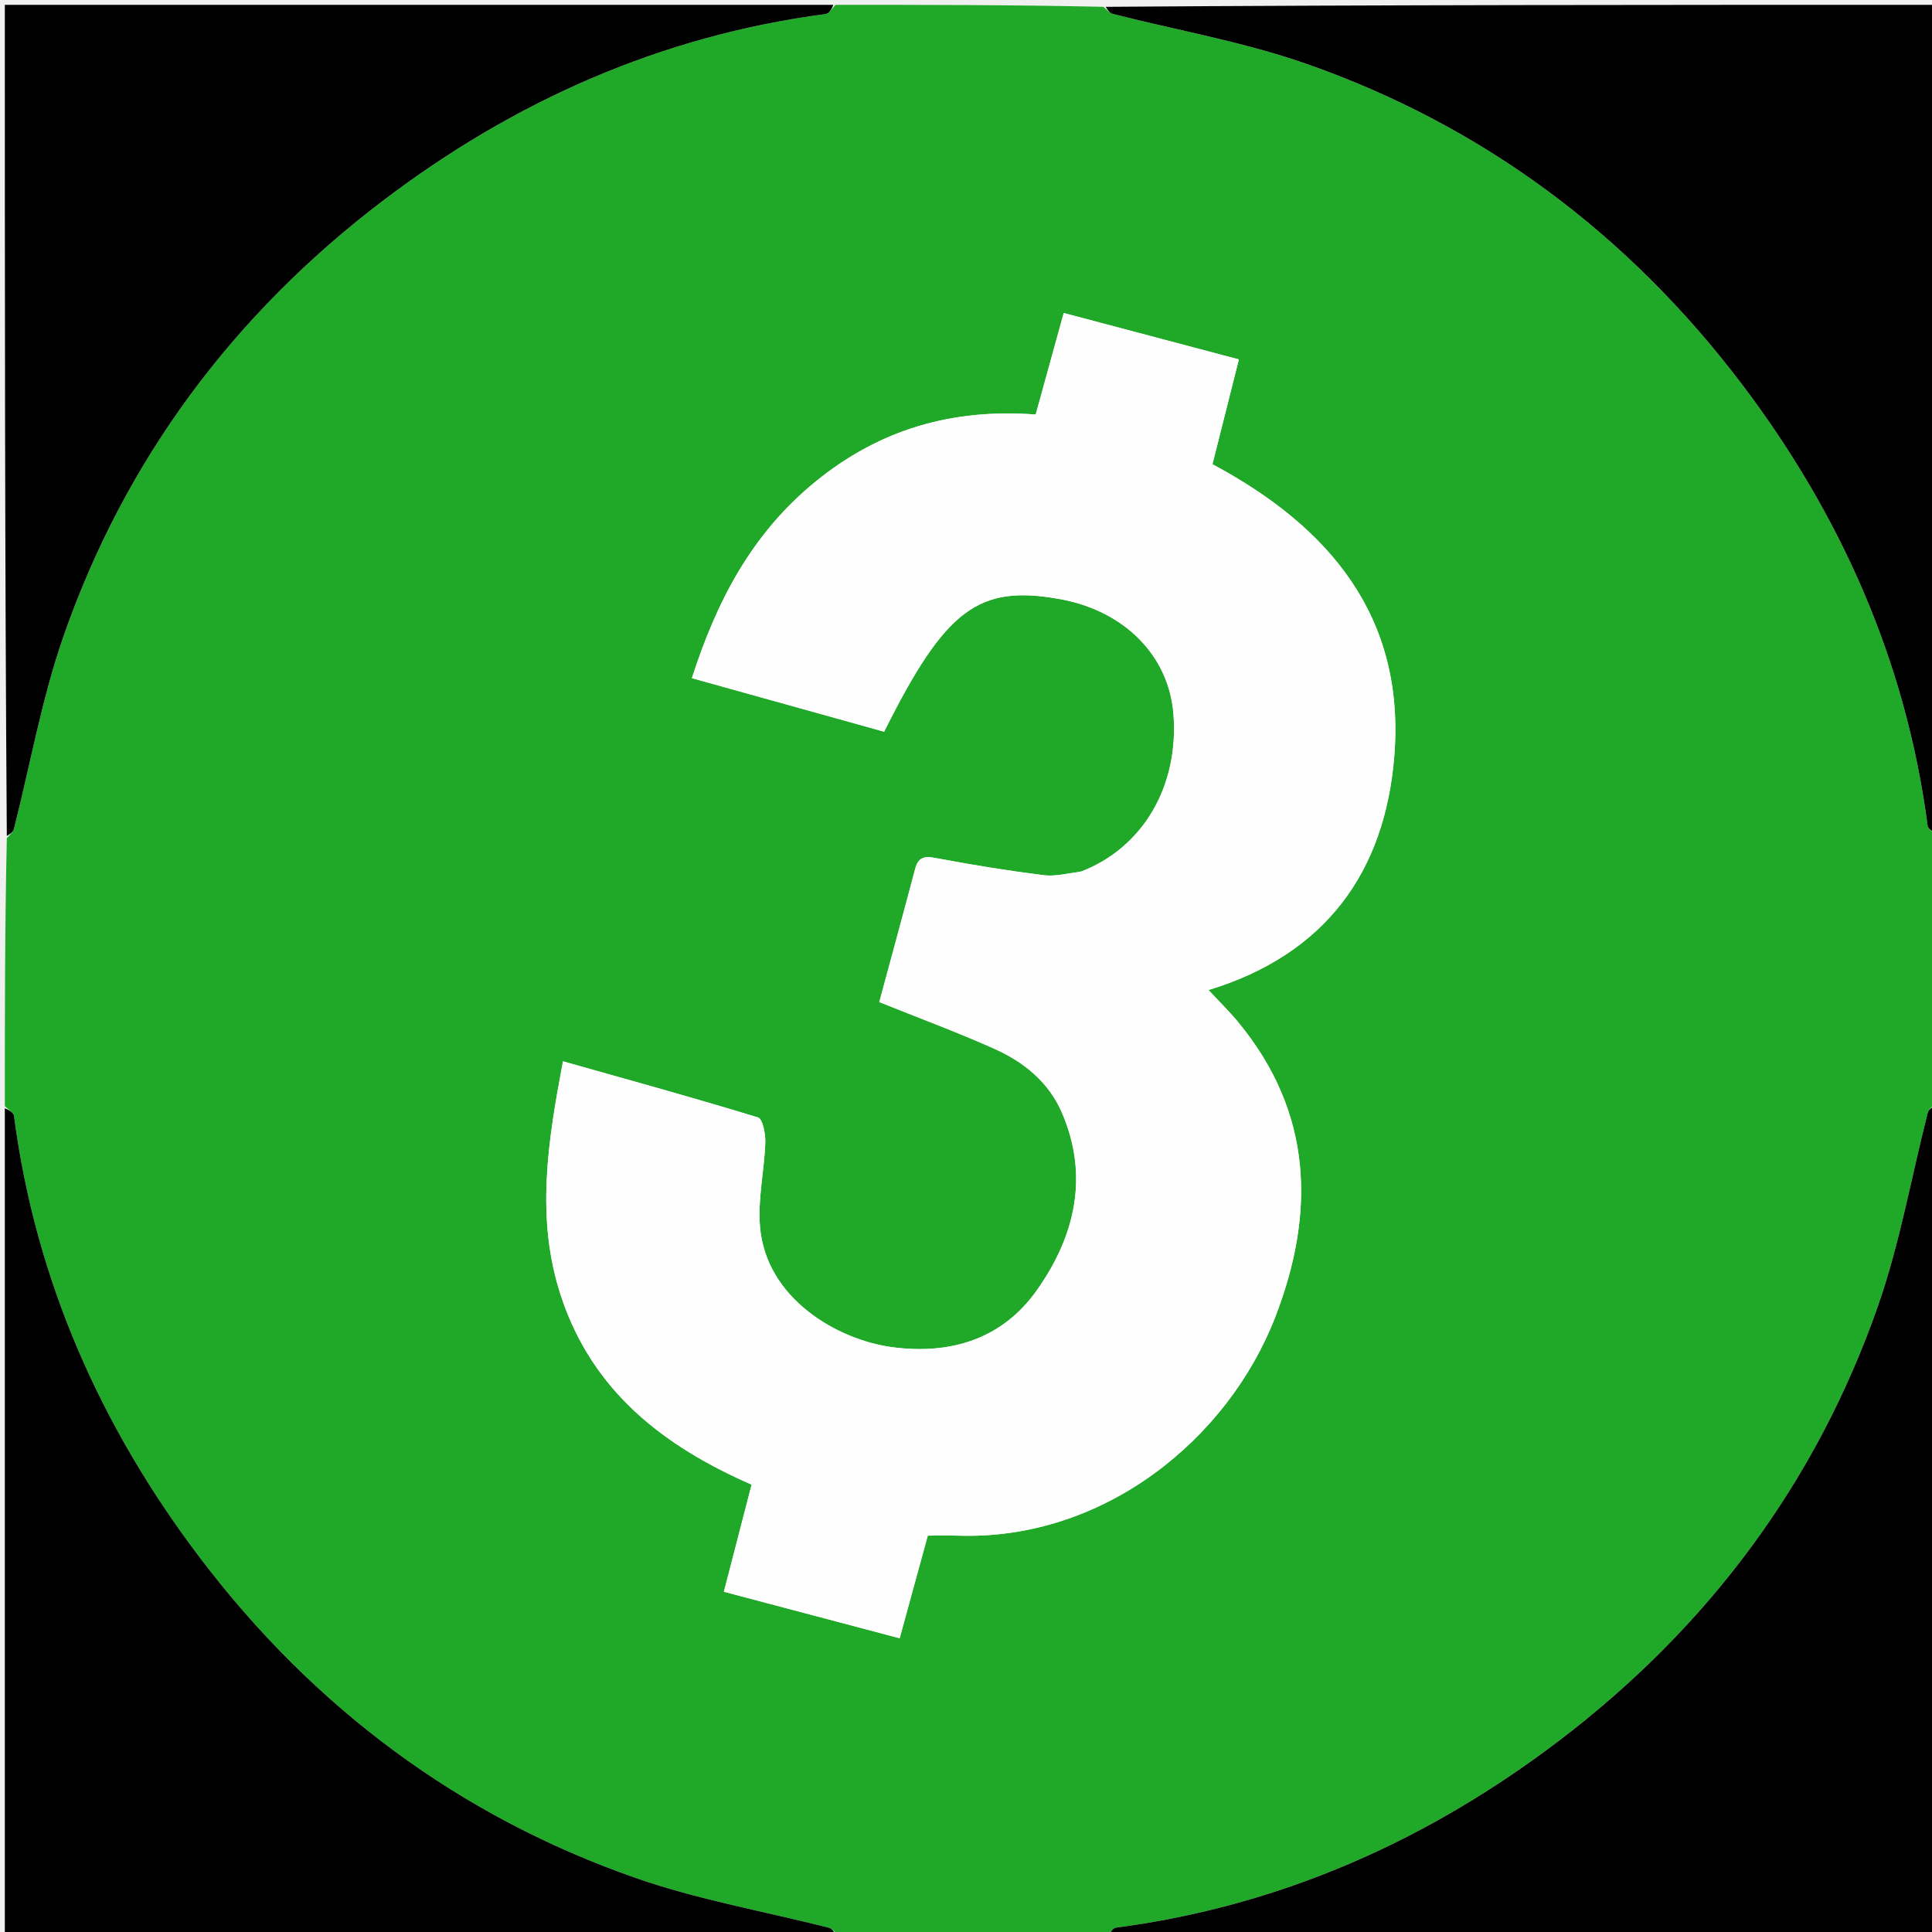
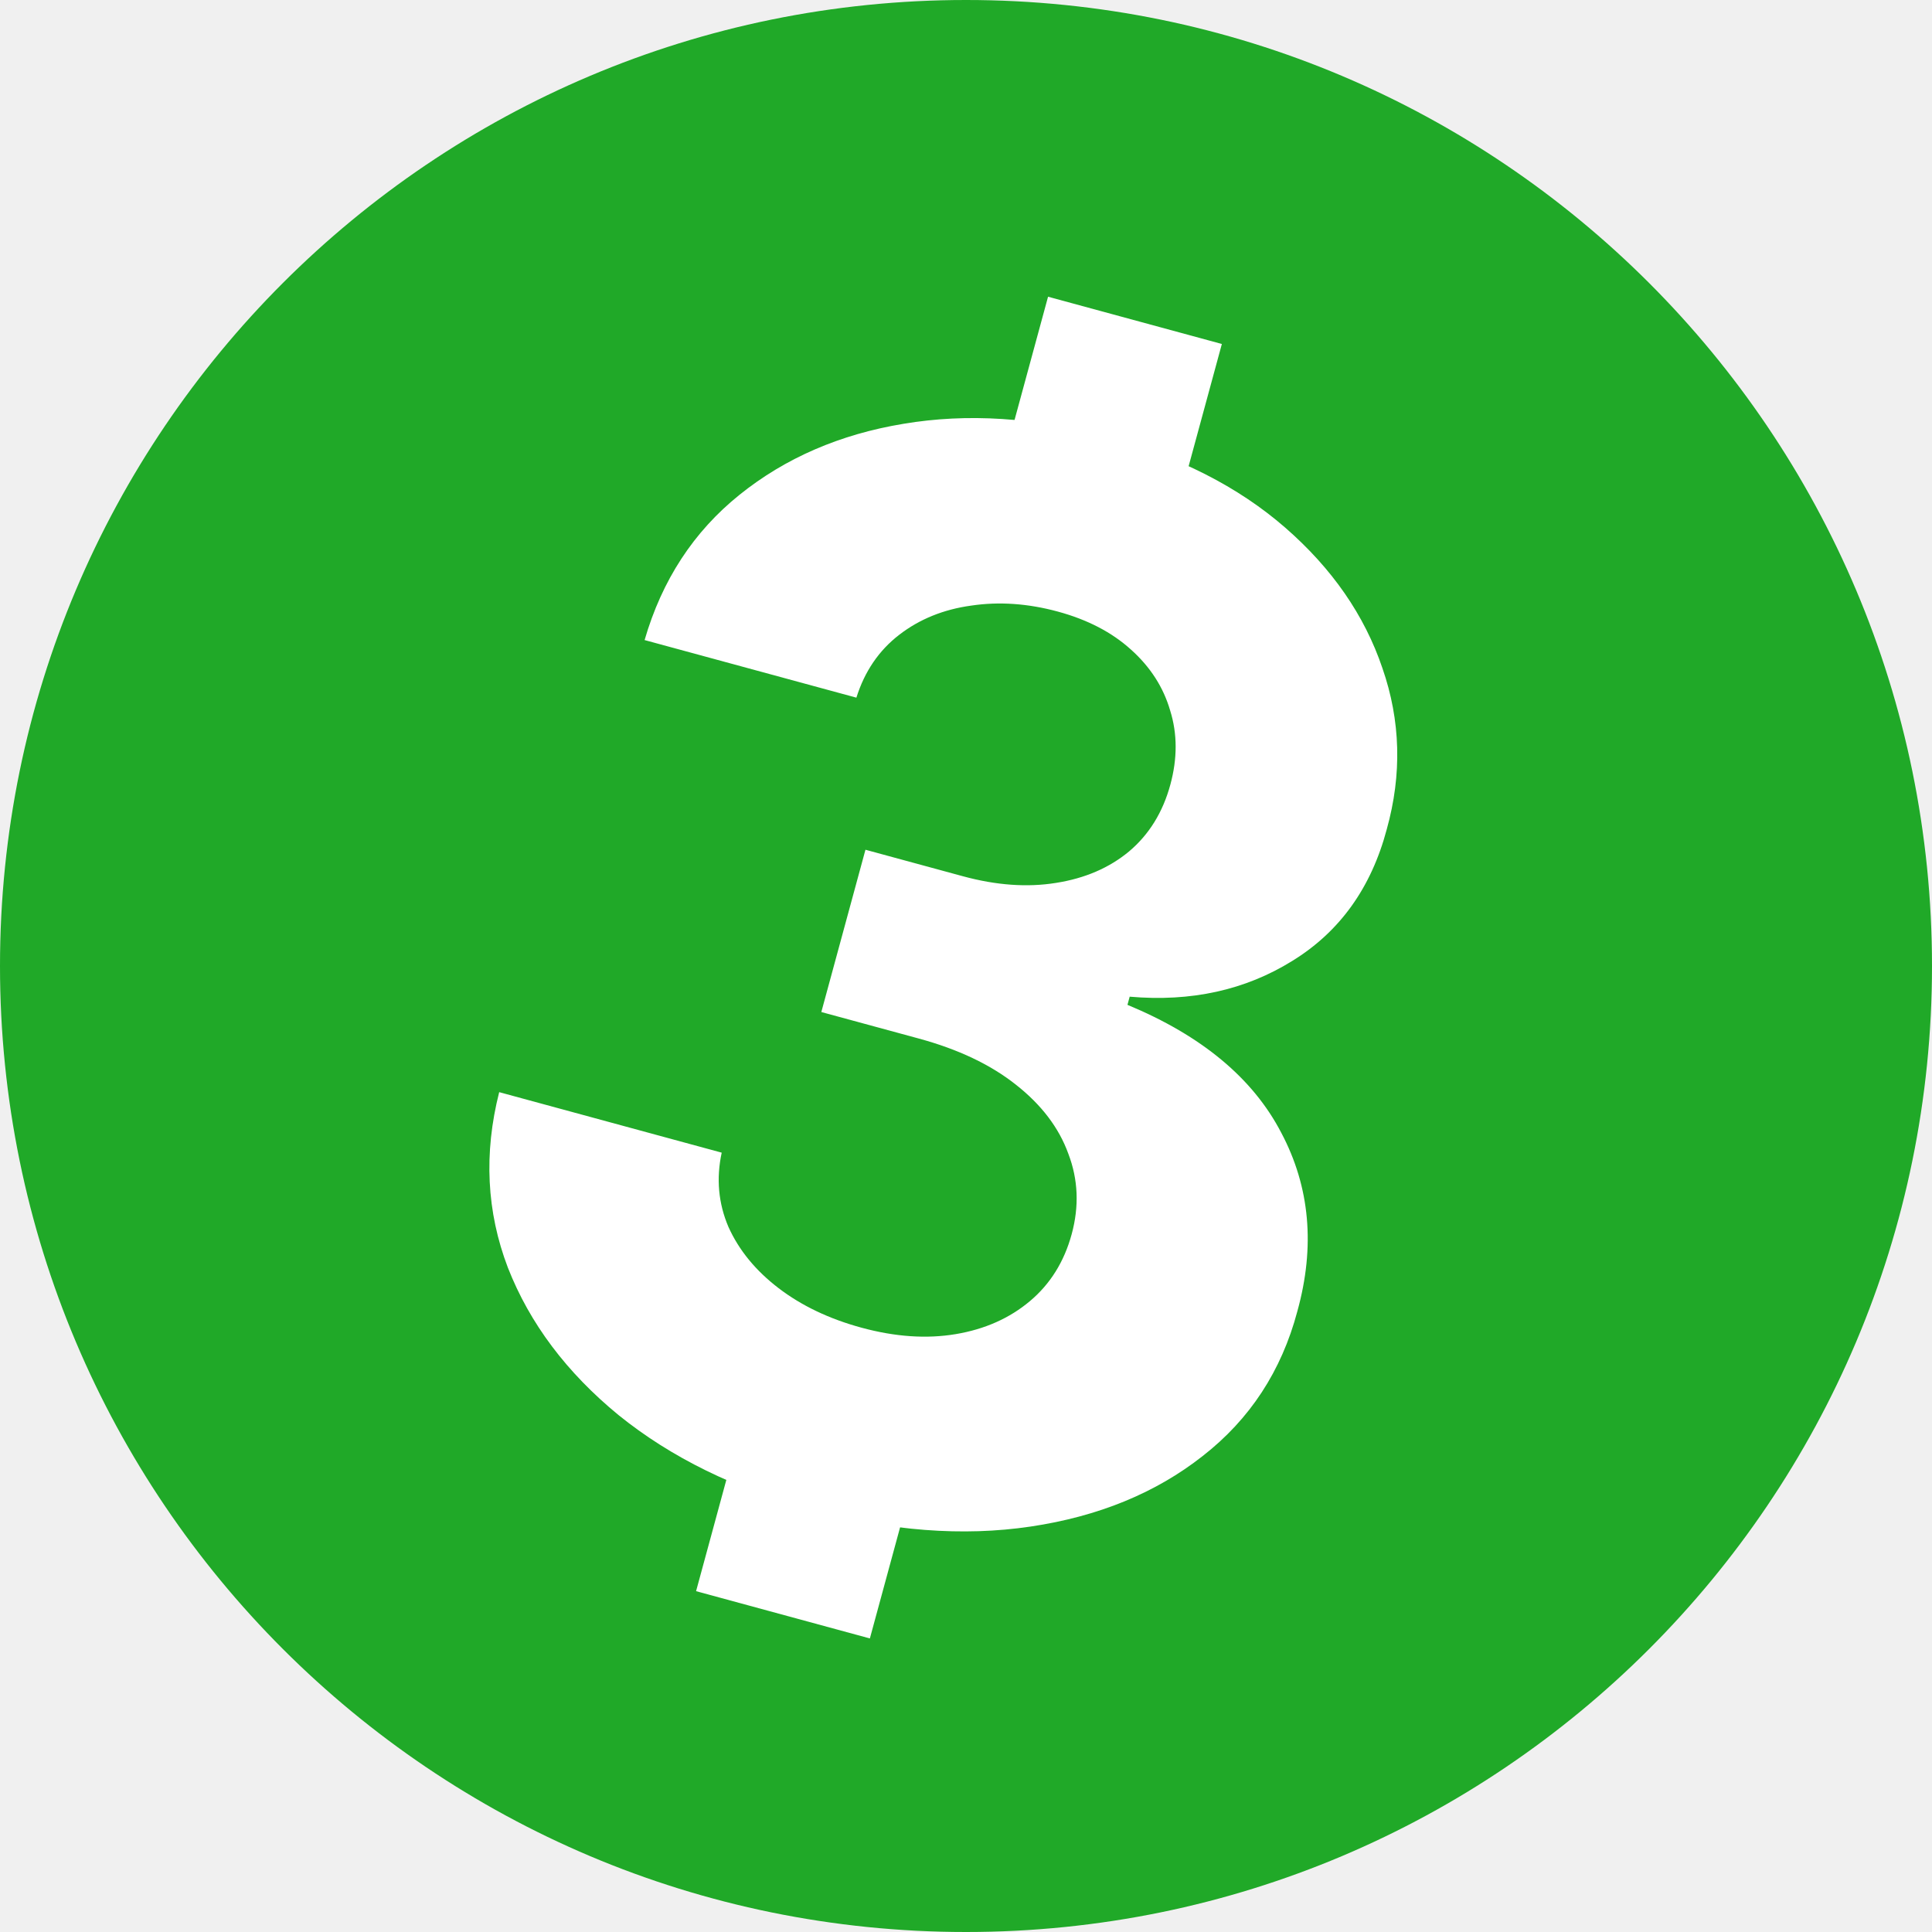
- <svg xmlns="http://www.w3.org/2000/svg" version="1.1" id="Layer_1" x="0px" y="0px" width="100%" viewBox="0 0 400 400" enable-background="new 0 0 400 400" xml:space="preserve">
-   <path fill="#20A928" opacity="1" stroke="none" d=" M401,173   C401,191.354 401,209.708 400.588,228.461   C399.813,229.367 399.259,229.826 399.116,230.389   C395.724,243.713 393.347,257.388 388.836,270.319   C376.047,306.973 353.523,337.026 322.749,360.418   C295.636,381.027 265.173,394.617 231.05,399.097   C230.296,399.195 229.68,400.342 229,401   C210.646,401 192.292,401 173.539,400.588   C172.633,399.813 172.174,399.26 171.611,399.116   C158.286,395.724 144.611,393.346 131.679,388.835   C95.023,376.049 64.969,353.523 41.579,322.75   C20.972,295.638 7.379,265.175 2.903,231.05   C2.804,230.297 1.658,229.68 1,229   C1,210.646 1,192.292 1.412,173.538   C2.187,172.632 2.74,172.174 2.883,171.611   C6.275,158.287 8.652,144.614 13.163,131.685   C25.95,95.029 48.474,64.976 79.247,41.583   C106.361,20.972 136.826,7.387 170.949,2.903   C171.703,2.804 172.32,1.658 173,1   C191.354,1 209.708,1 228.462,1.412   C229.368,2.187 229.827,2.74 230.39,2.883   C243.715,6.275 257.39,8.652 270.321,13.164   C306.975,25.954 337.028,48.478 360.419,79.251   C381.028,106.365 394.616,136.827 399.097,170.95   C399.196,171.704 400.342,172.32 401,173  M223.521,180.568   C221.043,180.808 218.509,181.503 216.1,181.201   C208.85,180.293 201.626,179.126 194.444,177.778   C192.044,177.327 190.261,176.907 189.469,179.905   C187.025,189.159 184.497,198.391 182.046,207.466   C190.359,210.814 198.305,213.743 206.012,217.205   C212.05,219.918 217.166,224.116 219.851,230.344   C225.553,243.567 222.536,256.012 214.668,267.137   C207.493,277.281 196.748,280.535 184.665,278.911   C173.558,277.418 158.555,268.995 157.341,253.857   C156.884,248.171 158.243,242.358 158.45,236.591   C158.514,234.799 157.914,231.656 156.936,231.356   C143.622,227.275 130.188,223.586 116.56,219.736   C113.454,236.238 110.813,252.218 116.175,268.416   C122.698,288.119 137.475,299.45 155.613,307.377   C153.631,315.034 151.81,322.067 149.871,329.555   C162.179,332.811 174.114,335.968 186.268,339.182   C188.312,331.723 190.189,324.876 192.092,317.931   C194.395,317.931 196.381,317.875 198.363,317.939   C228.62,318.923 254.245,297.919 264.014,272.715   C272.382,251.128 271.806,230.374 256.372,211.645   C254.531,209.411 252.444,207.379 250.212,204.974   C274.414,197.61 286.746,180.538 288.673,156.547   C290.987,127.744 275.275,109.068 251.028,96.115   C252.859,88.846 254.659,81.701 256.495,74.411   C244.03,71.108 232.351,68.014 220.233,64.804   C218.26,71.951 216.379,78.764 214.43,85.822   C197.263,84.536 182.176,88.825 168.784,99.764   C155.621,110.515 148.375,124.475 143.245,140.404   C157.02,144.24 170.09,147.88 183.053,151.489   C195.744,126.063 202.61,120.957 219.525,124.052   C232.821,126.484 241.962,135.732 242.944,147.744   C244.158,162.61 236.721,175.571 223.521,180.568  z" />
-   <path fill="#000000" opacity="1" stroke="none" d=" M172.531,1   C172.32,1.658 171.703,2.804 170.949,2.903   C136.826,7.387 106.361,20.972 79.247,41.583   C48.474,64.976 25.95,95.029 13.163,131.685   C8.652,144.614 6.275,158.287 2.883,171.611   C2.74,172.174 2.187,172.632 1.412,173.07   C1,115.74 1,58.479 1,1   C58.021,1 115.042,1 172.531,1  z" />
-   <path fill="#000000" opacity="1" stroke="none" d=" M401,172.531   C400.342,172.32 399.196,171.704 399.097,170.95   C394.616,136.827 381.028,106.365 360.419,79.251   C337.028,48.478 306.975,25.954 270.321,13.164   C257.39,8.652 243.715,6.275 230.39,2.883   C229.827,2.74 229.368,2.187 228.931,1.412   C286.26,1 343.521,1 401,1   C401,58.021 401,115.042 401,172.531  z" />
-   <path fill="#000000" opacity="1" stroke="none" d=" M1,229.469   C1.658,229.68 2.804,230.297 2.903,231.05   C7.379,265.175 20.972,295.638 41.579,322.75   C64.969,353.523 95.023,376.049 131.679,388.835   C144.611,393.346 158.286,395.724 171.611,399.116   C172.174,399.26 172.633,399.813 173.07,400.588   C115.74,401 58.479,401 1,401   C1,343.979 1,286.958 1,229.469  z" />
-   <path fill="#000000" opacity="1" stroke="none" d=" M229.469,401   C229.68,400.342 230.296,399.195 231.05,399.097   C265.173,394.617 295.636,381.027 322.749,360.418   C353.523,337.026 376.047,306.973 388.836,270.319   C393.347,257.388 395.724,243.713 399.116,230.389   C399.259,229.826 399.813,229.367 400.588,228.93   C401,286.26 401,343.521 401,401   C343.979,401 286.958,401 229.469,401  z" />
-   <path fill="#FEFEFE" opacity="1" stroke="none" d=" M223.906,180.41   C236.721,175.571 244.158,162.61 242.944,147.744   C241.962,135.732 232.821,126.484 219.525,124.052   C202.61,120.957 195.744,126.063 183.053,151.489   C170.09,147.88 157.02,144.24 143.245,140.404   C148.375,124.475 155.621,110.515 168.784,99.764   C182.176,88.825 197.263,84.536 214.43,85.822   C216.379,78.764 218.26,71.951 220.233,64.804   C232.351,68.014 244.03,71.108 256.495,74.411   C254.659,81.701 252.859,88.846 251.028,96.115   C275.275,109.068 290.987,127.744 288.673,156.547   C286.746,180.538 274.414,197.61 250.212,204.974   C252.444,207.379 254.531,209.411 256.372,211.645   C271.806,230.374 272.382,251.128 264.014,272.715   C254.245,297.919 228.62,318.923 198.363,317.939   C196.381,317.875 194.395,317.931 192.092,317.931   C190.189,324.876 188.312,331.723 186.268,339.182   C174.114,335.968 162.179,332.811 149.871,329.555   C151.81,322.067 153.631,315.034 155.613,307.377   C137.475,299.45 122.698,288.119 116.175,268.416   C110.813,252.218 113.454,236.238 116.56,219.736   C130.188,223.586 143.622,227.275 156.936,231.356   C157.914,231.656 158.514,234.799 158.45,236.591   C158.243,242.358 156.884,248.171 157.341,253.857   C158.555,268.995 173.558,277.418 184.665,278.911   C196.748,280.535 207.493,277.281 214.668,267.137   C222.536,256.012 225.553,243.567 219.851,230.344   C217.166,224.116 212.05,219.918 206.012,217.205   C198.305,213.743 190.359,210.814 182.046,207.466   C184.497,198.391 187.025,189.159 189.469,179.905   C190.261,176.907 192.044,177.327 194.444,177.778   C201.626,179.126 208.85,180.293 216.1,181.201   C218.509,181.503 221.043,180.808 223.906,180.41  z" />
+ <svg xmlns="http://www.w3.org/2000/svg" width="1000" height="1000" viewBox="0 0 1000 1000" fill="none">
+   <g clip-path="url(#clip0_3_35)">
+     <circle cx="500" cy="500" r="500" fill="#20A928" />
+     <path d="M420.029 781.447C380.582 770.721 347.294 754.388 320.163 732.448C293.256 710.38 274.166 684.953 262.892 656.167C251.842 627.252 250.339 596.962 258.382 565.296L373.552 596.613C370.665 610.012 371.819 622.808 377.015 635.001C382.434 647.065 391.093 657.647 402.992 666.745C414.891 675.843 429.206 682.667 445.936 687.216C463.37 691.957 479.616 693.065 494.676 690.541C509.736 688.016 522.536 682.325 533.078 673.465C543.619 664.606 550.829 653.045 554.707 638.78C558.634 624.34 558.055 610.471 552.971 597.174C548.112 583.749 539.059 571.831 525.814 561.421C512.746 551.059 495.998 543.101 475.57 537.546L425.117 523.827L447.958 439.827L498.411 453.546C515.669 458.239 531.716 459.387 546.551 456.991C561.563 454.643 574.204 449.191 584.473 440.636C594.79 431.905 601.888 420.408 605.767 406.143C609.454 392.584 609.429 379.811 605.69 367.825C602.176 355.711 595.397 345.169 585.355 336.197C575.488 327.273 562.895 320.728 547.574 316.562C532.077 312.348 517.135 311.311 502.747 313.451C488.407 315.414 475.974 320.449 465.448 328.556C454.923 336.663 447.528 347.513 443.265 361.105L333.642 331.297C342.646 300.27 359.009 275.217 382.731 256.136C406.454 237.055 434.751 224.797 467.623 219.362C500.719 213.799 535.758 216.046 572.739 226.101C610.073 236.253 640.896 251.916 665.209 273.089C689.522 294.263 706.29 318.491 715.514 345.774C724.962 372.929 725.72 400.747 717.786 429.228C709.726 459.565 693.433 482.274 668.907 497.354C644.558 512.482 616.496 518.657 584.722 515.88L583.573 520.106C621.983 536.035 648.513 558.096 663.164 586.287C678.039 614.35 680.815 645.176 671.493 678.763C663.289 709.629 646.95 734.594 622.475 753.66C598.177 772.773 568.487 784.936 533.406 790.149C498.325 795.361 460.532 792.46 420.029 781.447Z" fill="white" />
+     <path d="M542.472 153.585L632.432 178.047L598.843 301.574L508.882 277.113L542.472 153.585Z" fill="white" />
+     <path d="M393.875 700.061L483.836 724.523L450.246 848.051L360.286 823.589L393.875 700.061Z" fill="white" />
+   </g>
+   <defs>
+     <clipPath id="clip0_3_35">
+       <rect width="1000" height="1000" fill="white" />
+     </clipPath>
+   </defs>
</svg>
